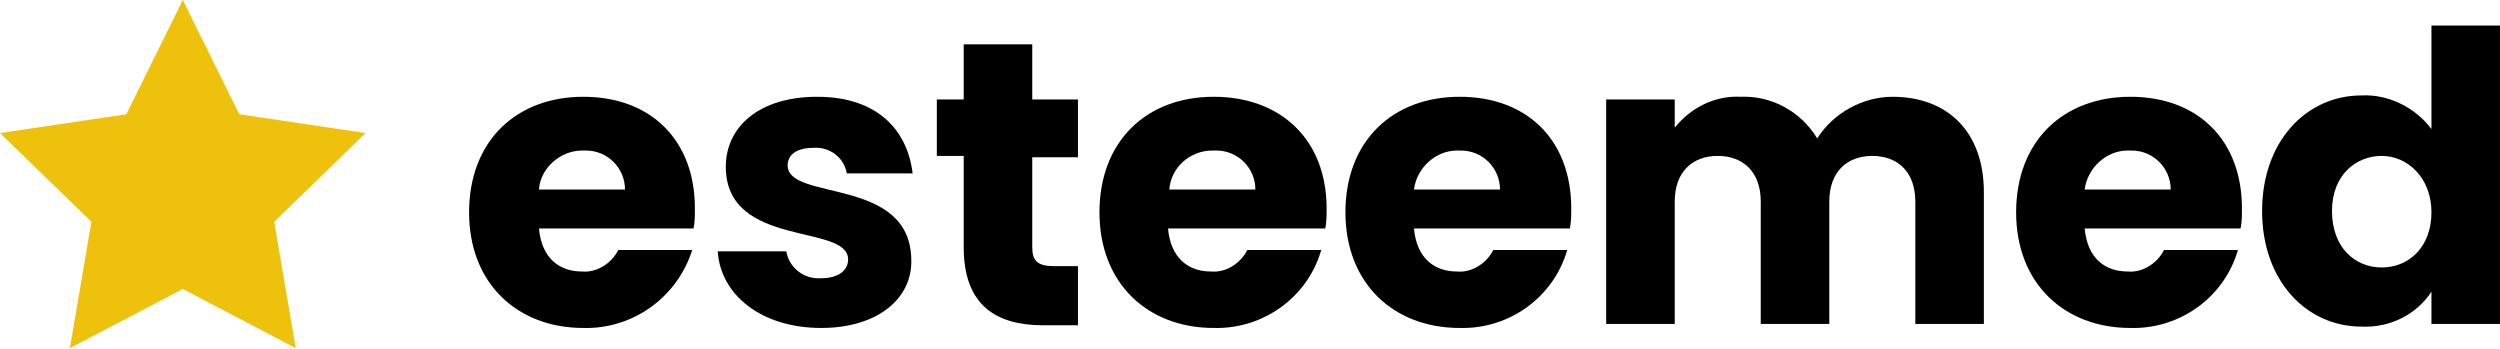
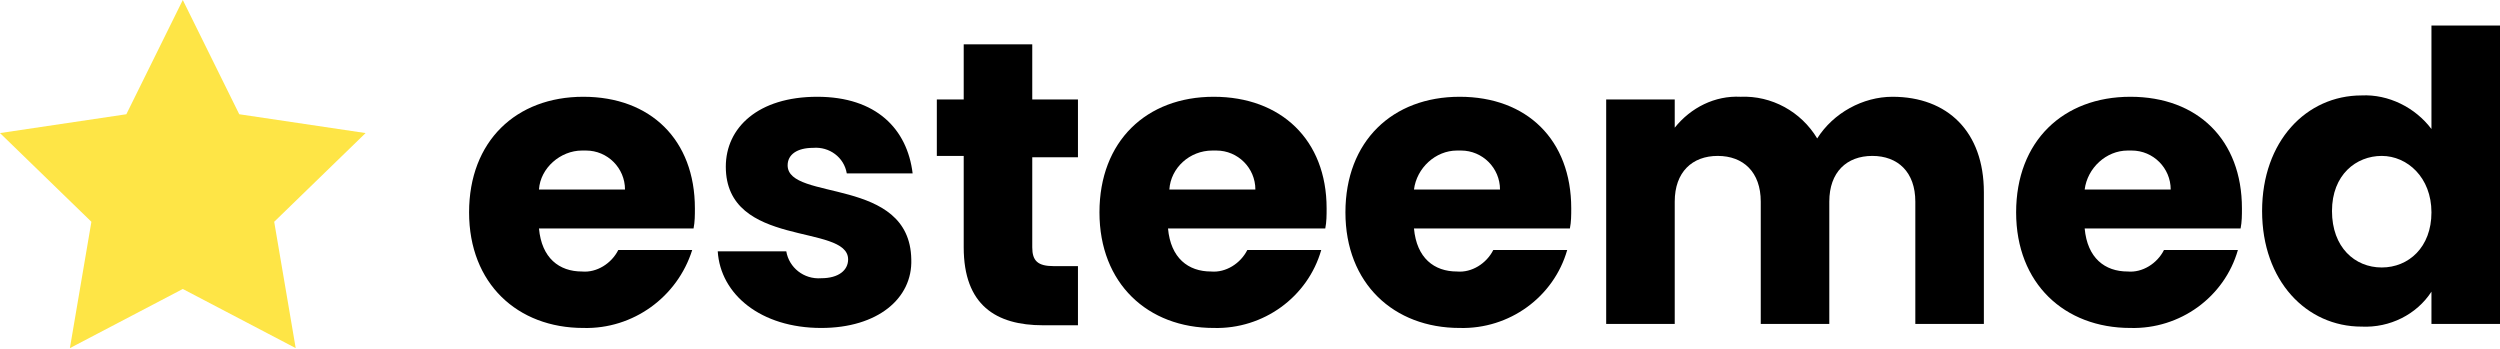
<svg xmlns="http://www.w3.org/2000/svg" version="1.1" id="Layer_1" x="0px" y="0px" viewBox="0 0 186 25.9" style="enable-background:new 0 0 186 25.9;" xml:space="preserve">
  <style type="text/css">
- 	.st0{fill:#EEC10C;}
+ 	.st0{fill:#FEE546;}
</style>
  <path d="M43.4,24.4c-4.9,0-8.5-3.3-8.5-8.6s3.5-8.6,8.5-8.6s8.3,3.2,8.3,8.3c0,0.5,0,1-0.1,1.5H40.1c0.2,2.2,1.5,3.2,3.2,3.2  c1.1,0.1,2.2-0.6,2.7-1.6h5.5C50.4,22.1,47.1,24.5,43.4,24.4z M40.1,14.1h6.4c0-1.6-1.3-2.9-2.9-2.9c-0.1,0-0.2,0-0.3,0  C41.7,11.2,40.2,12.5,40.1,14.1z" />
  <path d="M61.1,24.4c-4.5,0-7.5-2.5-7.7-5.7h5.1c0.2,1.2,1.3,2.1,2.6,2c1.3,0,2-0.6,2-1.4c0-2.7-9.1-0.8-9.1-6.9  c0-2.9,2.4-5.2,6.8-5.2s6.7,2.4,7.1,5.7H63c-0.2-1.2-1.3-2-2.5-1.9c-1.2,0-1.9,0.5-1.9,1.3c0,2.7,9.1,0.8,9.2,7  C67.9,22.2,65.3,24.4,61.1,24.4z" />
  <path d="M71.7,11.6h-2V7.4h2V3.3h5.1v4.1h3.4v4.3h-3.4v6.7c0,1,0.4,1.4,1.6,1.4h1.8v4.4h-2.6c-3.5,0-5.9-1.5-5.9-5.8L71.7,11.6z" />
  <path d="M90.3,24.4c-4.9,0-8.5-3.3-8.5-8.6s3.5-8.6,8.5-8.6s8.4,3.2,8.4,8.3c0,0.5,0,1-0.1,1.5H86.9c0.2,2.2,1.5,3.2,3.2,3.2  c1.1,0.1,2.2-0.6,2.7-1.6h5.5C97.3,22.1,94,24.5,90.3,24.4z M87,14.1h6.4c0-1.6-1.3-2.9-2.9-2.9c-0.1,0-0.2,0-0.3,0  C88.5,11.2,87.1,12.5,87,14.1z" />
  <path d="M108.6,24.4c-4.9,0-8.5-3.3-8.5-8.6s3.5-8.6,8.5-8.6s8.3,3.2,8.3,8.3c0,0.5,0,1-0.1,1.5h-11.6c0.2,2.2,1.5,3.2,3.2,3.2  c1.1,0.1,2.2-0.6,2.7-1.6h5.5C115.6,22.1,112.3,24.5,108.6,24.4z M105.2,14.1h6.4c0-1.6-1.3-2.9-2.9-2.9c-0.1,0-0.2,0-0.3,0  C106.8,11.2,105.4,12.5,105.2,14.1z" />
  <path d="M142.5,15c0-2.2-1.3-3.4-3.2-3.4s-3.2,1.2-3.2,3.4v9.1H131V15c0-2.2-1.3-3.4-3.2-3.4s-3.2,1.2-3.2,3.4v9.1h-5.1V7.4h5.1v2.1  c1.2-1.5,3-2.4,4.9-2.3c2.3-0.1,4.5,1.1,5.7,3.1c1.2-1.9,3.4-3.1,5.6-3.1c4.1,0,6.8,2.6,6.8,7.1v9.8h-5.1L142.5,15z" />
  <path d="M158.5,24.4c-4.9,0-8.5-3.3-8.5-8.6s3.5-8.6,8.5-8.6s8.3,3.2,8.3,8.3c0,0.5,0,1-0.1,1.5h-11.6c0.2,2.2,1.5,3.2,3.2,3.2  c1.1,0.1,2.2-0.6,2.7-1.6h5.5C165.5,22.1,162.2,24.5,158.5,24.4z M155.1,14.1h6.4c0-1.6-1.3-2.9-2.9-2.9c-0.1,0-0.2,0-0.3,0  C156.7,11.2,155.3,12.5,155.1,14.1z" />
  <path d="M175.7,7.1c2-0.1,4,0.9,5.2,2.5V1.9h5.1v22.2h-5.1v-2.4c-1.1,1.7-3.1,2.7-5.2,2.6c-4.1,0-7.4-3.4-7.4-8.6  S171.6,7.1,175.7,7.1z M177.2,11.6c-1.9,0-3.7,1.4-3.7,4.1s1.7,4.2,3.7,4.2s3.7-1.5,3.7-4.1S179.1,11.6,177.2,11.6L177.2,11.6z" />
  <polygon class="st0" points="13.6,0 17.8,8.5 27.2,9.9 20.4,16.5 22,25.9 13.6,21.5 5.2,25.9 6.8,16.5 0,9.9 9.4,8.5 " />
</svg>
